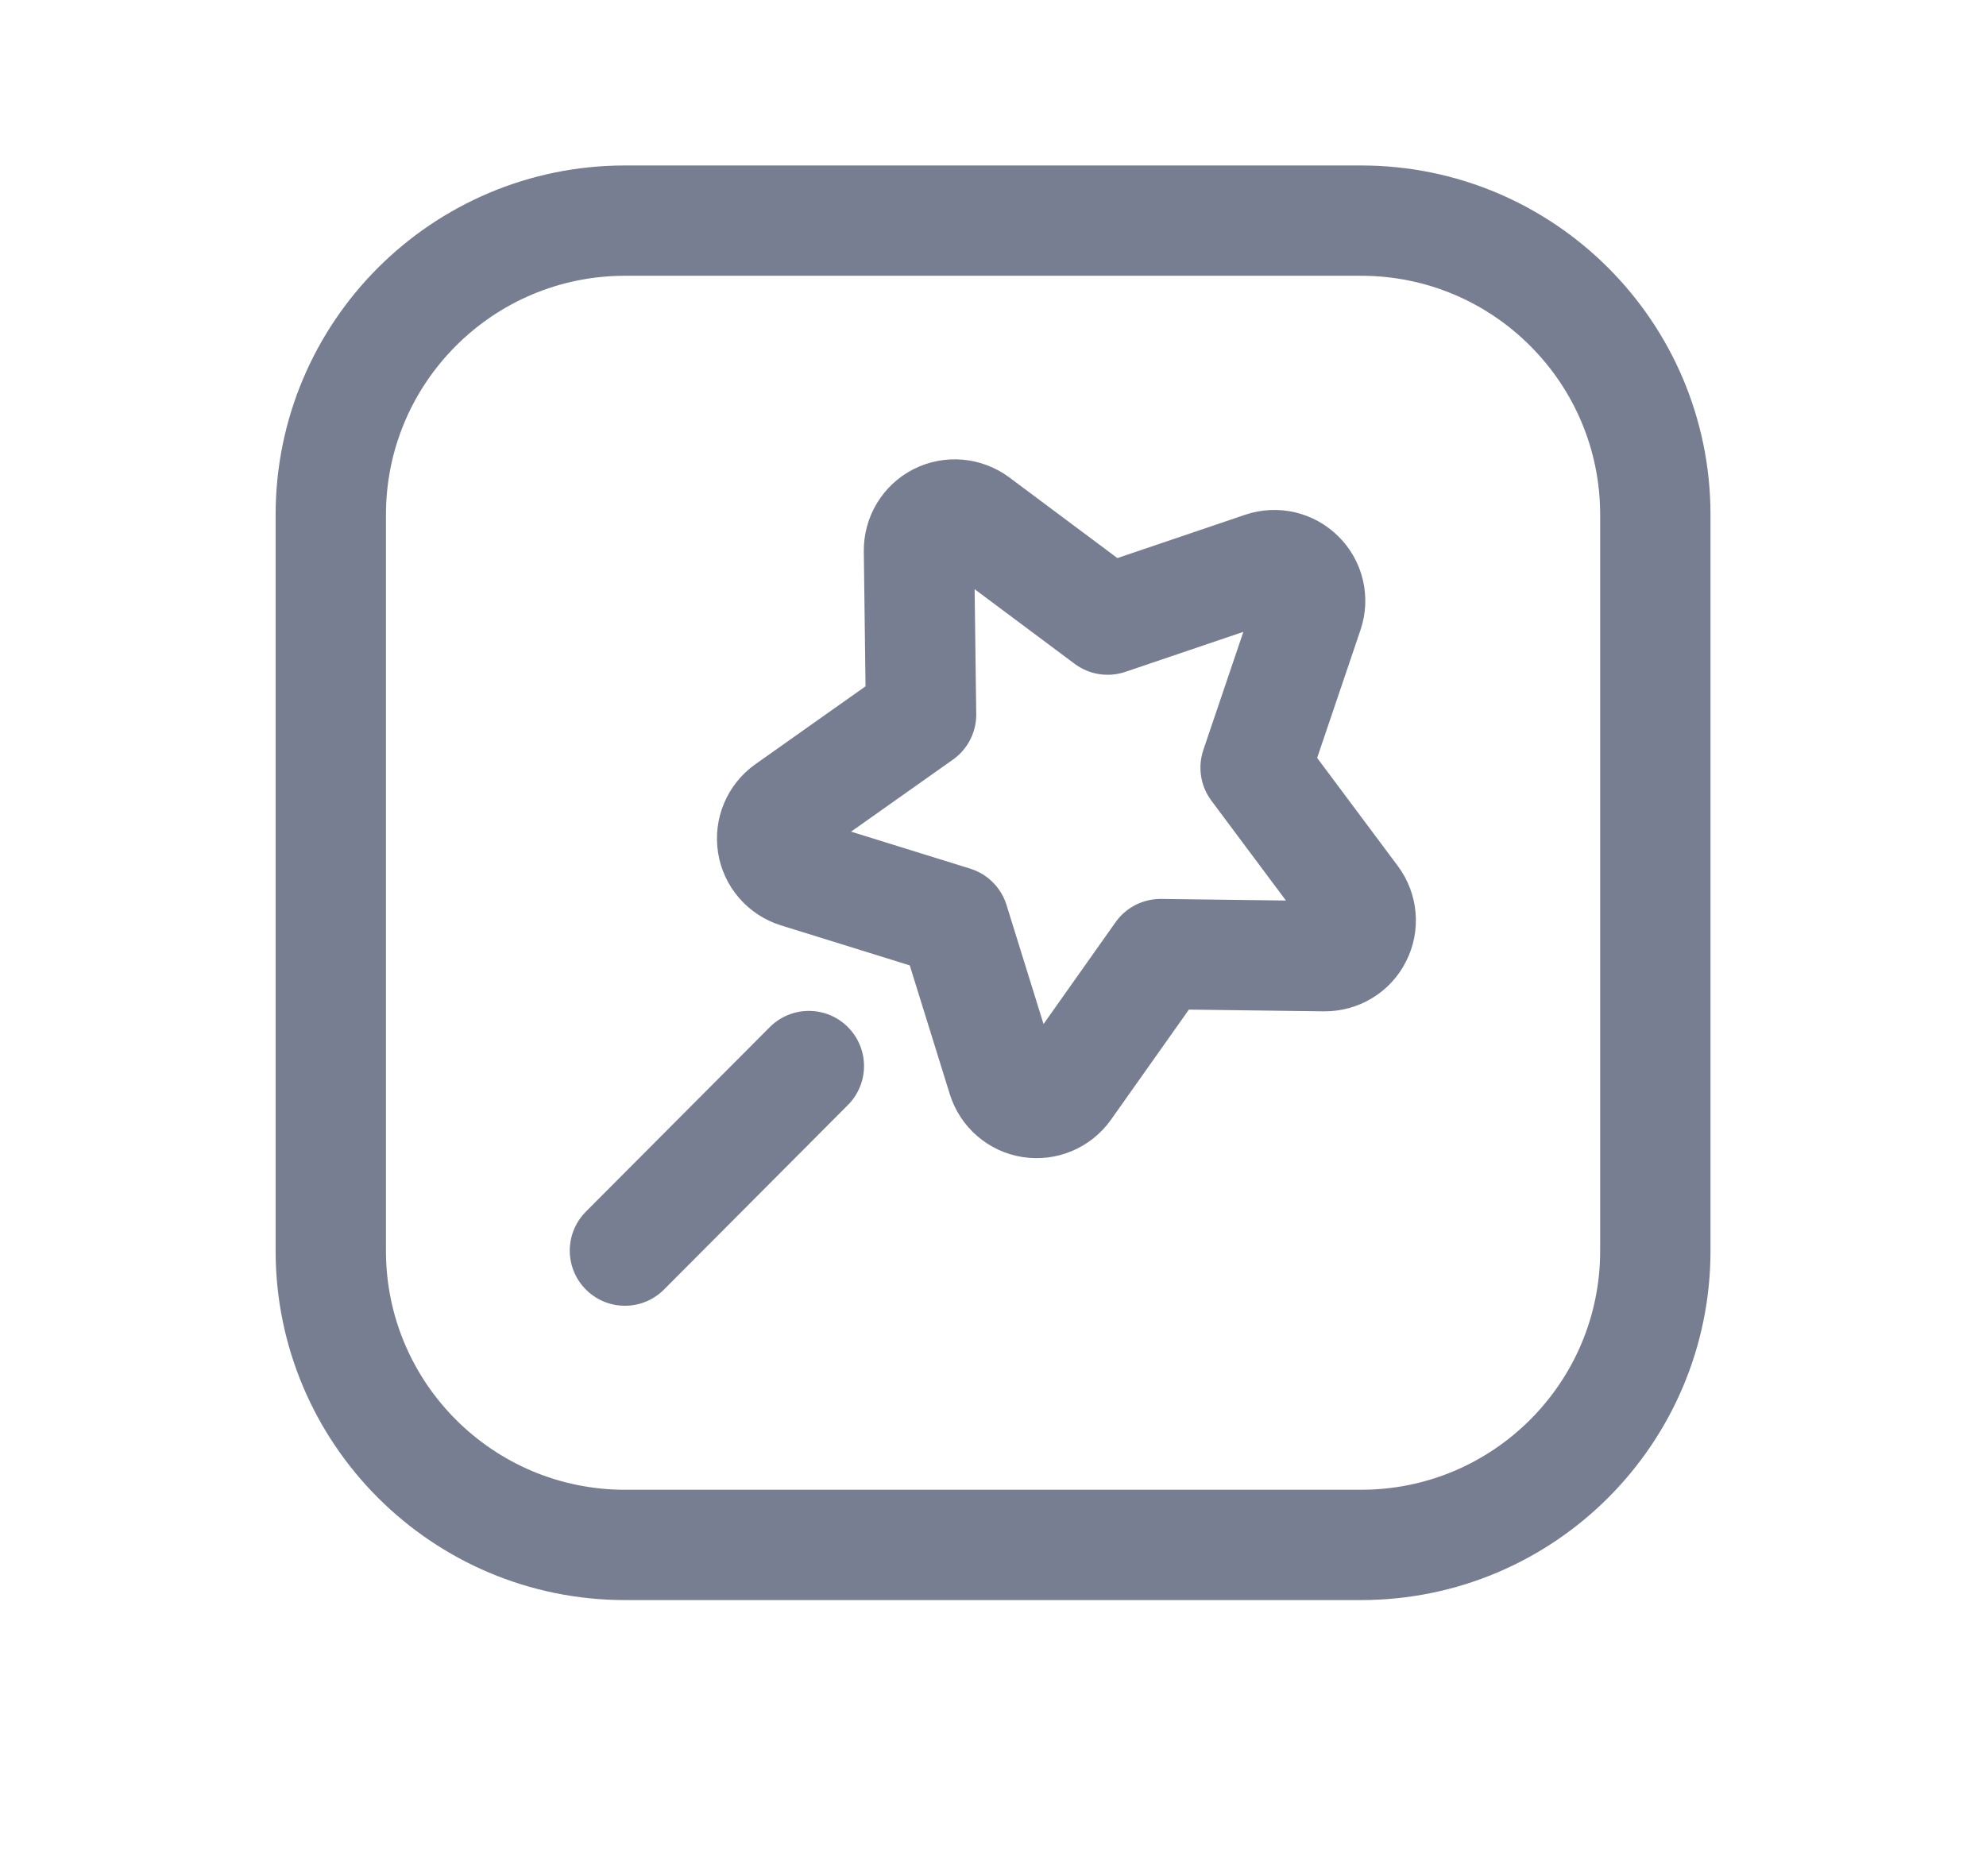
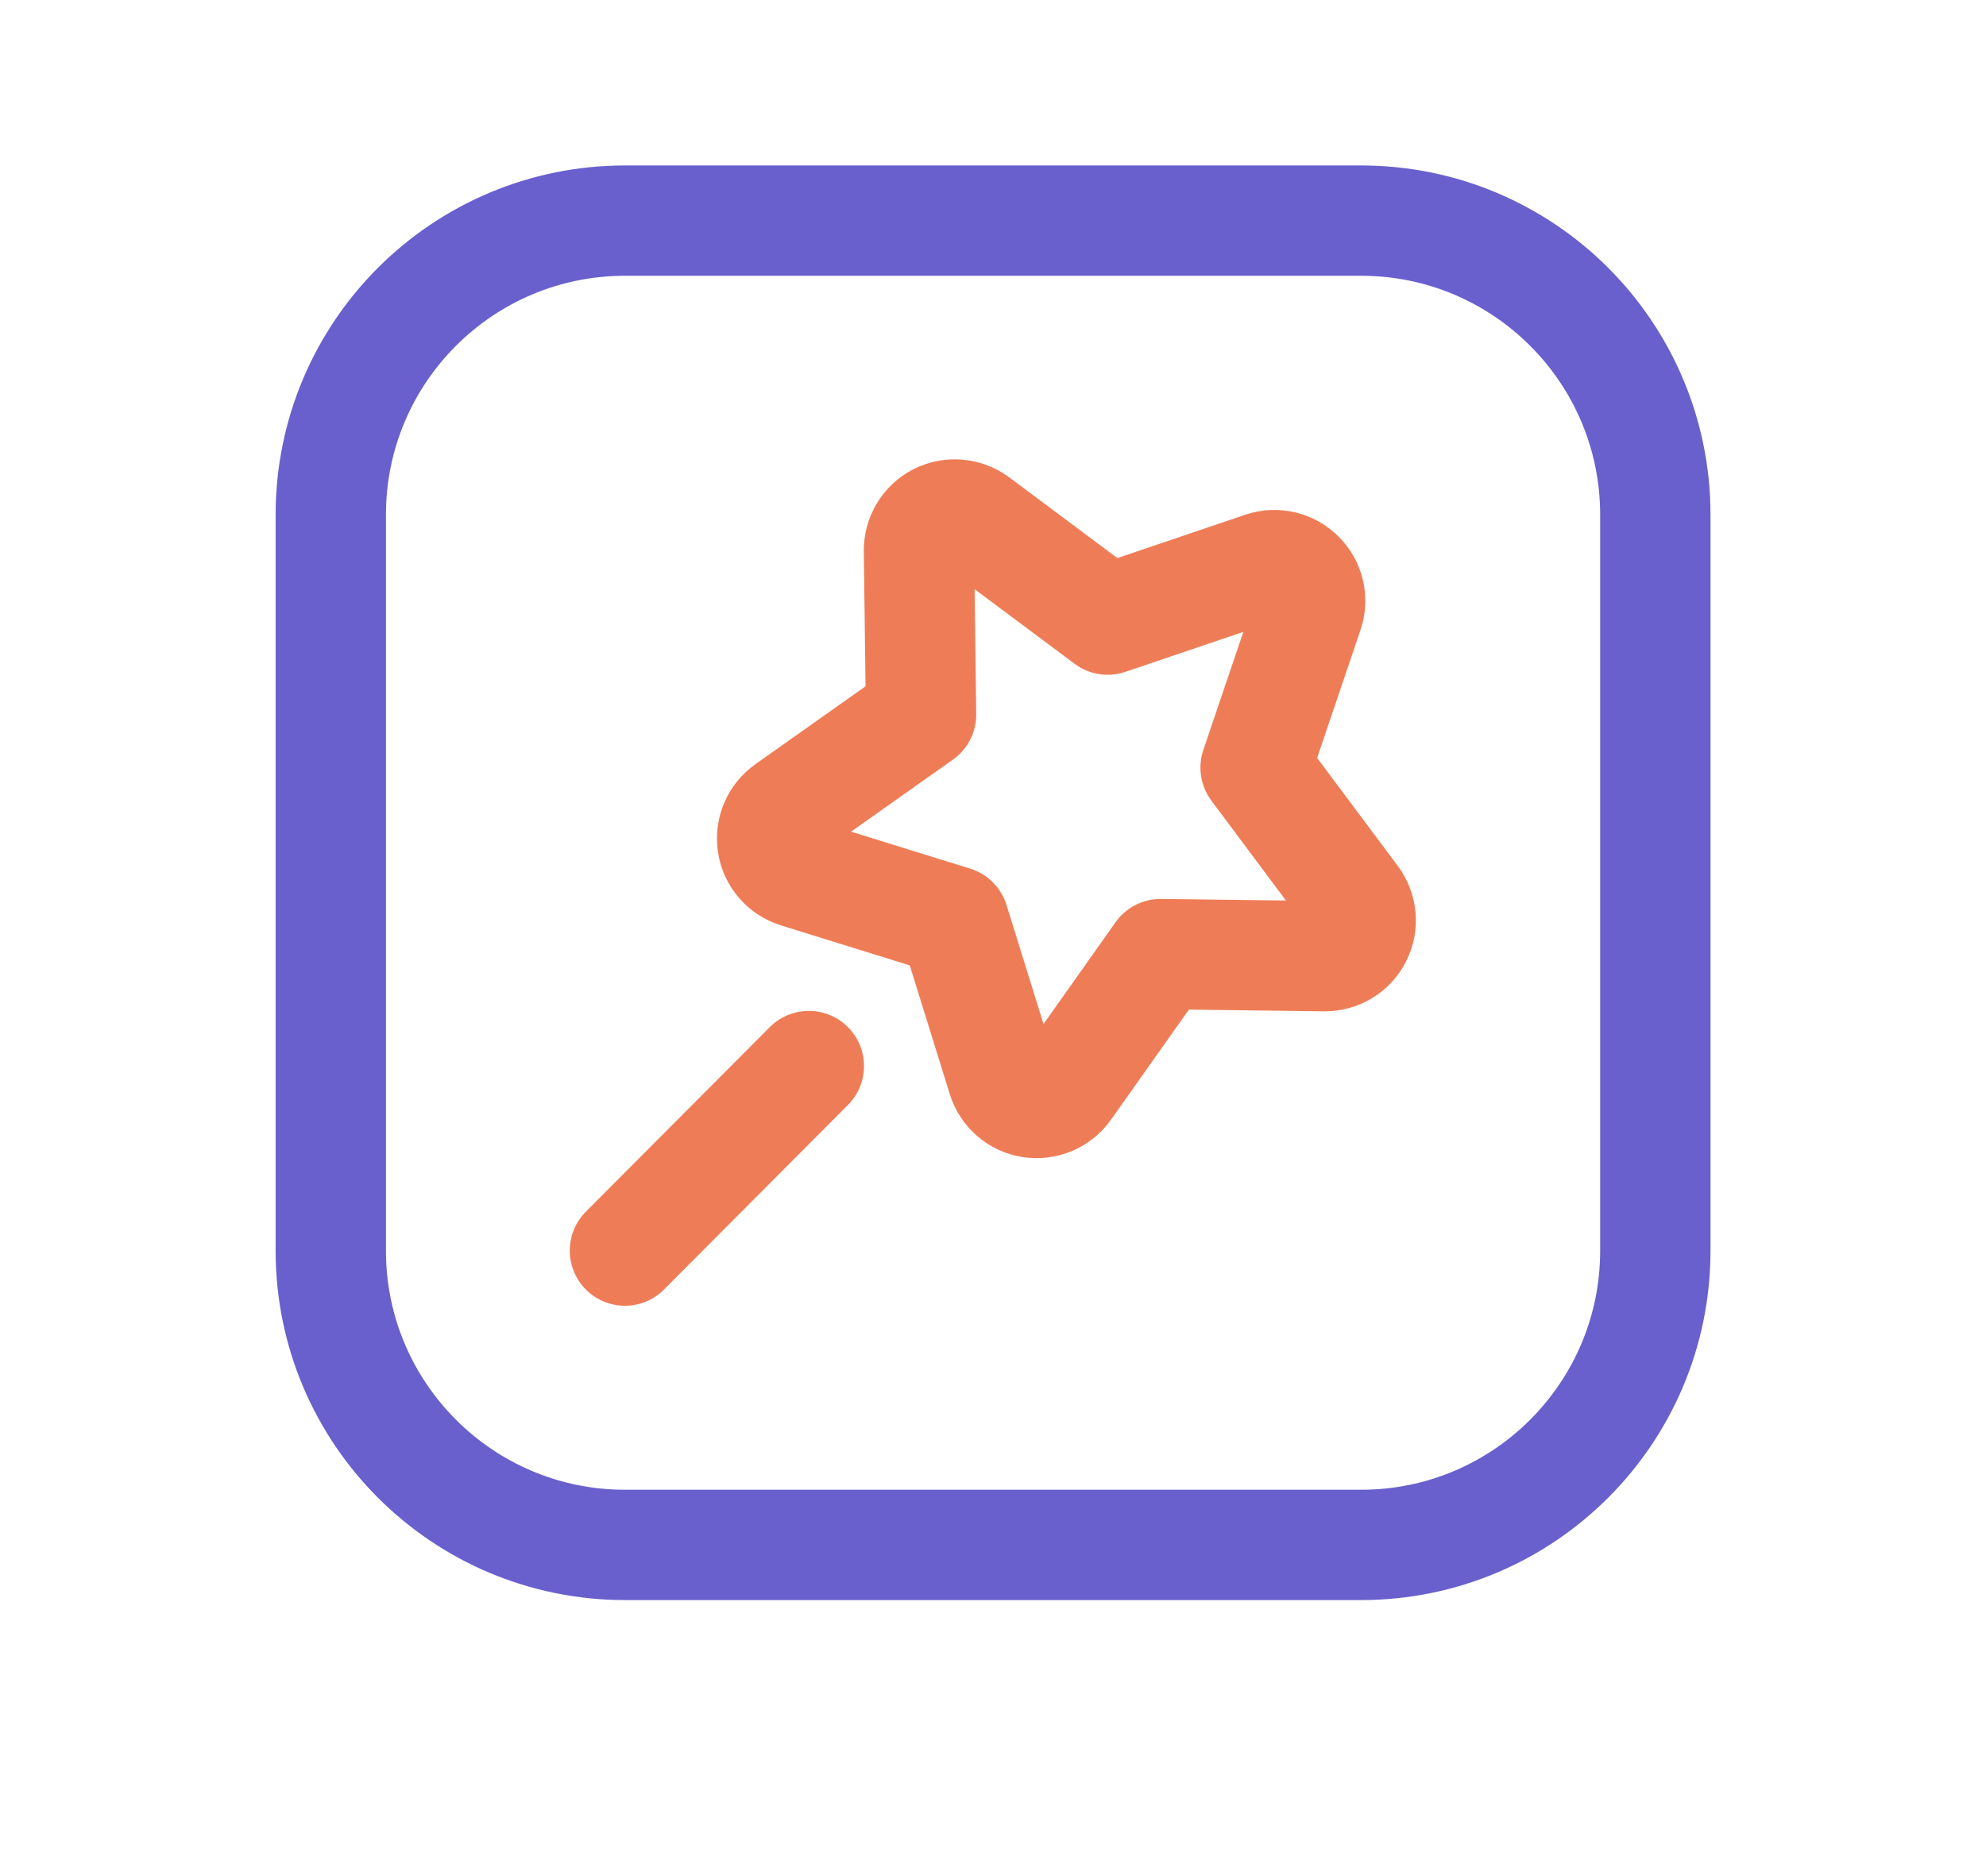
<svg xmlns="http://www.w3.org/2000/svg" width="18" height="17" viewBox="0 0 18 17" fill="none">
-   <rect x="2.998" y="2" width="12.005" height="12.005" rx="2.667" stroke="#777E91" stroke-linecap="round" stroke-linejoin="round" />
-   <path d="M7.331 9.664L5.664 11.337" stroke="#777E91" stroke-linecap="round" stroke-linejoin="round" />
-   <path fill-rule="evenodd" clip-rule="evenodd" d="M9.086 9.771L8.645 8.352L7.226 7.911C7.108 7.874 7.021 7.774 7.002 7.652C6.983 7.53 7.034 7.408 7.135 7.336L8.348 6.478L8.329 4.993C8.328 4.869 8.396 4.755 8.506 4.699C8.616 4.643 8.749 4.655 8.848 4.728L10.039 5.617L11.446 5.14C11.563 5.1 11.692 5.131 11.779 5.218C11.867 5.305 11.897 5.434 11.857 5.551L11.38 6.959L12.268 8.149C12.342 8.248 12.354 8.381 12.297 8.491C12.242 8.601 12.128 8.669 12.004 8.668L10.519 8.649L9.661 9.862C9.589 9.963 9.467 10.014 9.345 9.995C9.223 9.976 9.123 9.889 9.086 9.771V9.771Z" stroke="#777E91" stroke-linecap="round" stroke-linejoin="round" />
+   <rect x="2.998" y="2" width="12.005" height="12.005" rx="2.667" stroke="rgb(105, 96, 205)" stroke-linecap="round" stroke-linejoin="round" />
+   <path d="M7.331 9.664L5.664 11.337" stroke="rgb(238, 125, 87)" stroke-linecap="round" stroke-linejoin="round" />
+   <path fill-rule="evenodd" clip-rule="evenodd" d="M9.086 9.771L8.645 8.352L7.226 7.911C7.108 7.874 7.021 7.774 7.002 7.652C6.983 7.53 7.034 7.408 7.135 7.336L8.348 6.478L8.329 4.993C8.328 4.869 8.396 4.755 8.506 4.699C8.616 4.643 8.749 4.655 8.848 4.728L10.039 5.617L11.446 5.14C11.563 5.1 11.692 5.131 11.779 5.218C11.867 5.305 11.897 5.434 11.857 5.551L11.38 6.959L12.268 8.149C12.342 8.248 12.354 8.381 12.297 8.491C12.242 8.601 12.128 8.669 12.004 8.668L10.519 8.649L9.661 9.862C9.589 9.963 9.467 10.014 9.345 9.995C9.223 9.976 9.123 9.889 9.086 9.771V9.771Z" stroke="rgb(238, 125, 87)" stroke-linecap="round" stroke-linejoin="round" />
</svg>
